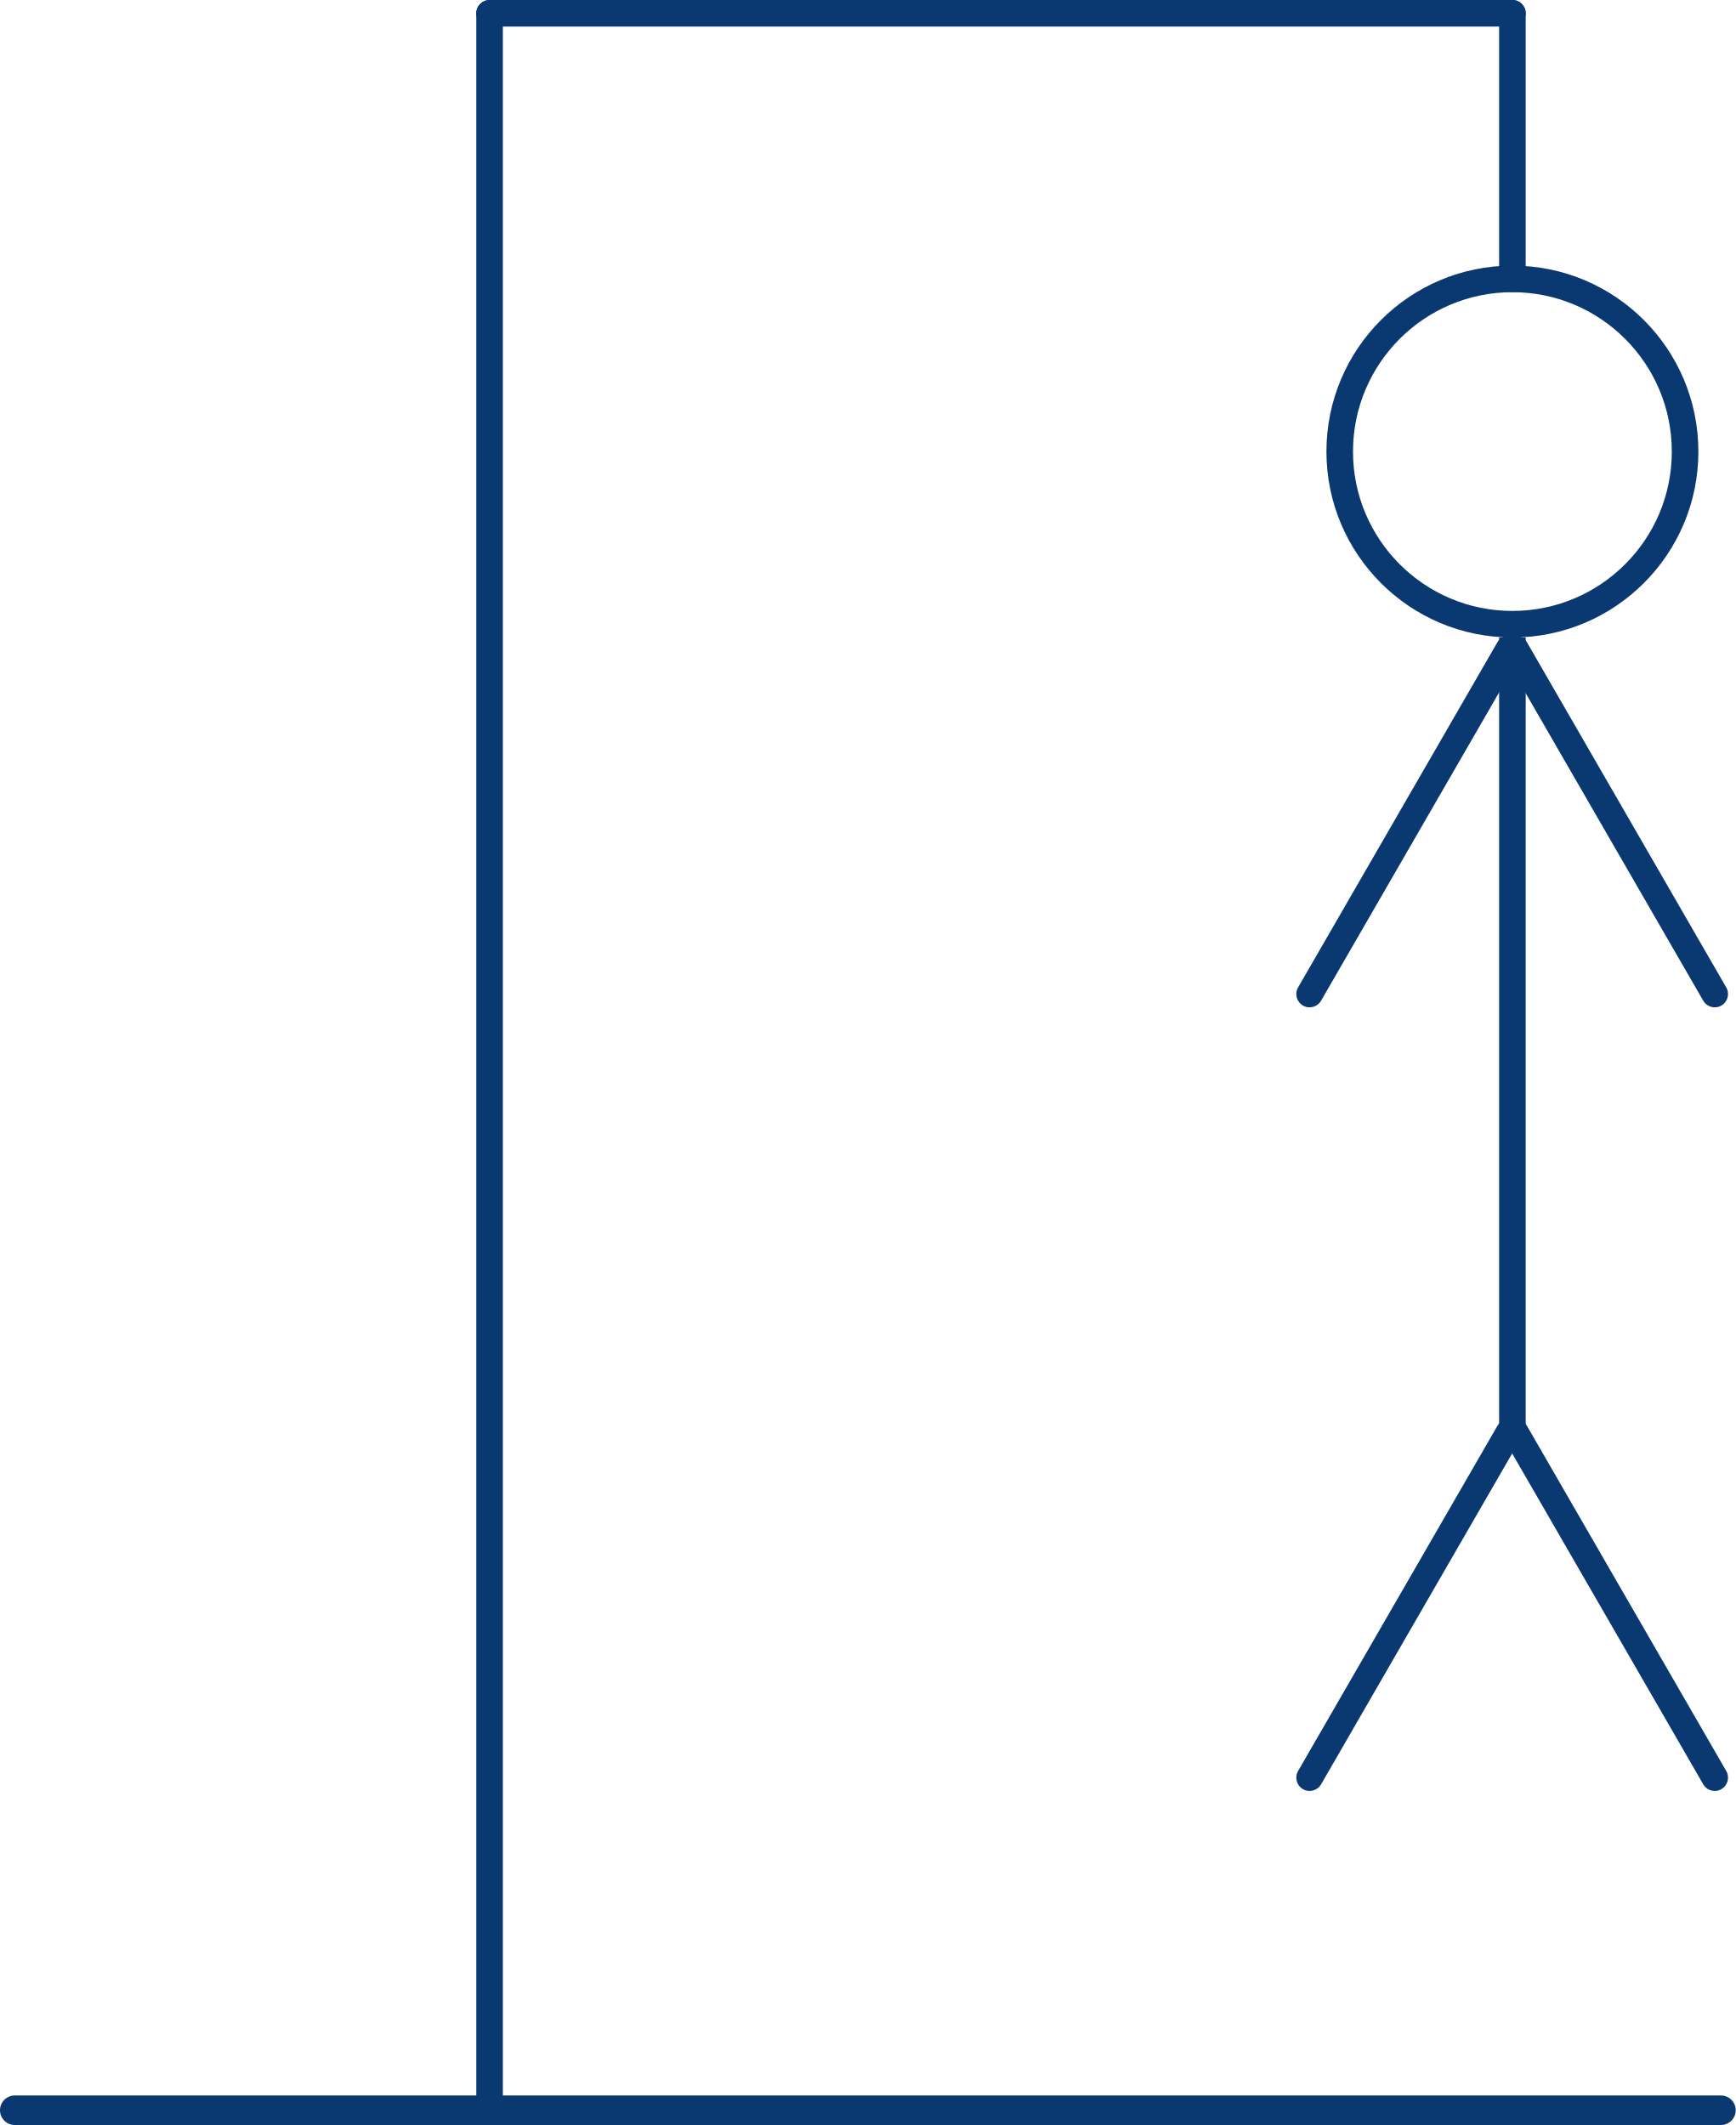
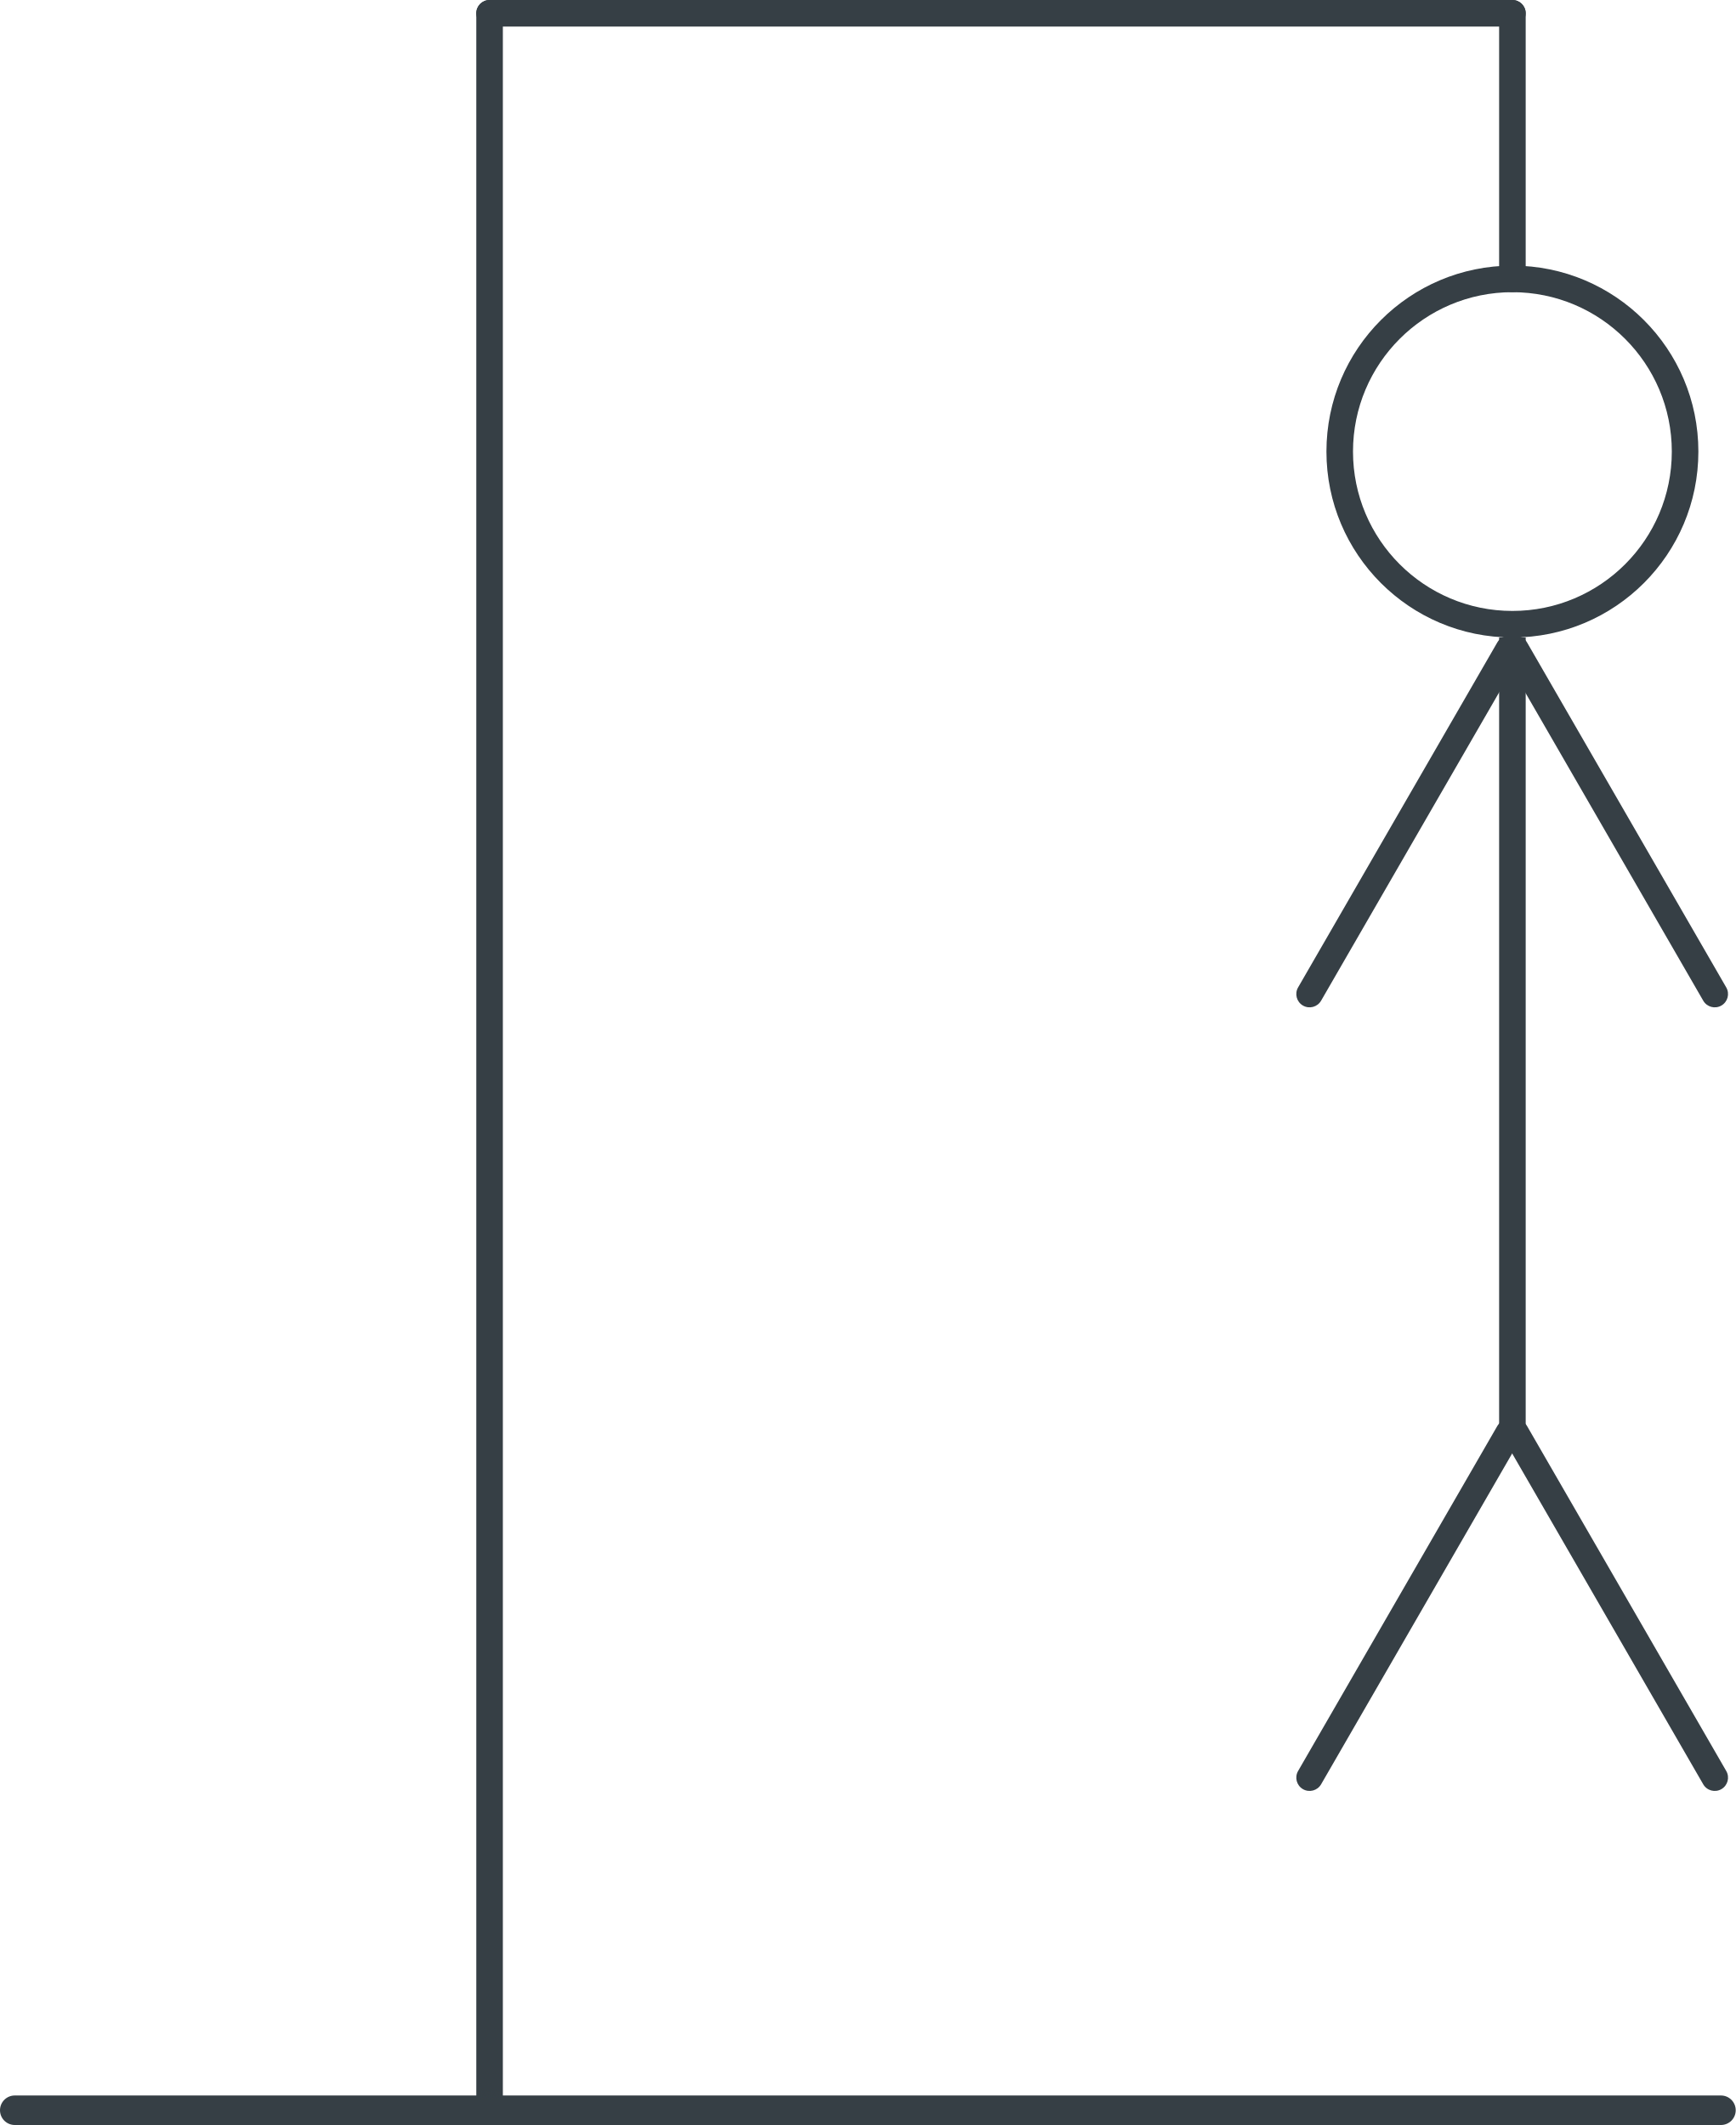
<svg xmlns="http://www.w3.org/2000/svg" width="294" height="360" viewBox="0 0 294 360" fill="none">
-   <rect y="355" width="294" height="5" rx="2.5" fill="#0A3871" />
-   <rect x="80.675" width="177.75" height="4.5" rx="2.25" fill="#0A3871" />
-   <rect x="80.675" width="4.5" height="360" rx="2.25" fill="#0A3871" />
-   <rect x="253.925" width="4.5" height="49.5" rx="2.25" fill="#0A3871" />
-   <rect x="253.925" y="108" width="4.5" height="135" fill="#0A3871" />
-   <rect x="254.748" y="239.625" width="4.502" height="72" rx="2.251" transform="rotate(30 254.748 239.625)" fill="#0A3871" />
-   <rect width="4.504" height="72" rx="2.252" transform="matrix(-0.866025 0.5 0.5 0.866025 257.522 239.624)" fill="#0A3871" />
-   <rect width="4.499" height="72" rx="2.25" transform="matrix(-0.866025 0.5 0.5 0.866025 257.52 106.875)" fill="#0A3871" />
-   <rect x="254.749" y="106.875" width="4.499" height="72" rx="2.25" transform="rotate(30 254.749 106.875)" fill="#0A3871" />
-   <path fill-rule="evenodd" clip-rule="evenodd" d="M256.175 103.5C271.086 103.5 283.175 91.412 283.175 76.5C283.175 61.588 271.086 49.5 256.175 49.5C241.263 49.5 229.175 61.588 229.175 76.5C229.175 91.412 241.263 103.5 256.175 103.5ZM256.175 108C273.572 108 287.675 93.897 287.675 76.5C287.675 59.103 273.572 45 256.175 45C238.778 45 224.675 59.103 224.675 76.5C224.675 93.897 238.778 108 256.175 108Z" fill="#0A3871" />
+   <rect y="355" width="294" height="5" rx="2.5" fill="#363f45" />
+   <rect x="80.675" width="177.75" height="4.5" rx="2.25" fill="#363f45" />
+   <rect x="80.675" width="4.5" height="360" rx="2.25" fill="#363f45" />
+   <rect x="253.925" width="4.5" height="49.5" rx="2.25" fill="#363f45" />
+   <rect x="253.925" y="108" width="4.5" height="135" fill="#363f45" />
+   <rect x="254.748" y="239.625" width="4.502" height="72" rx="2.251" transform="rotate(30 254.748 239.625)" fill="#363f45" />
+   <rect width="4.504" height="72" rx="2.252" transform="matrix(-0.866025 0.5 0.5 0.866025 257.522 239.624)" fill="#363f45" />
+   <rect width="4.499" height="72" rx="2.25" transform="matrix(-0.866025 0.5 0.5 0.866025 257.52 106.875)" fill="#363f45" />
+   <rect x="254.749" y="106.875" width="4.499" height="72" rx="2.25" transform="rotate(30 254.749 106.875)" fill="#363f45" />
+   <path fill-rule="evenodd" clip-rule="evenodd" d="M256.175 103.5C271.086 103.5 283.175 91.412 283.175 76.5C283.175 61.588 271.086 49.5 256.175 49.5C241.263 49.5 229.175 61.588 229.175 76.5C229.175 91.412 241.263 103.5 256.175 103.5ZM256.175 108C273.572 108 287.675 93.897 287.675 76.5C287.675 59.103 273.572 45 256.175 45C238.778 45 224.675 59.103 224.675 76.5C224.675 93.897 238.778 108 256.175 108Z" fill="#363f45" />
</svg>
